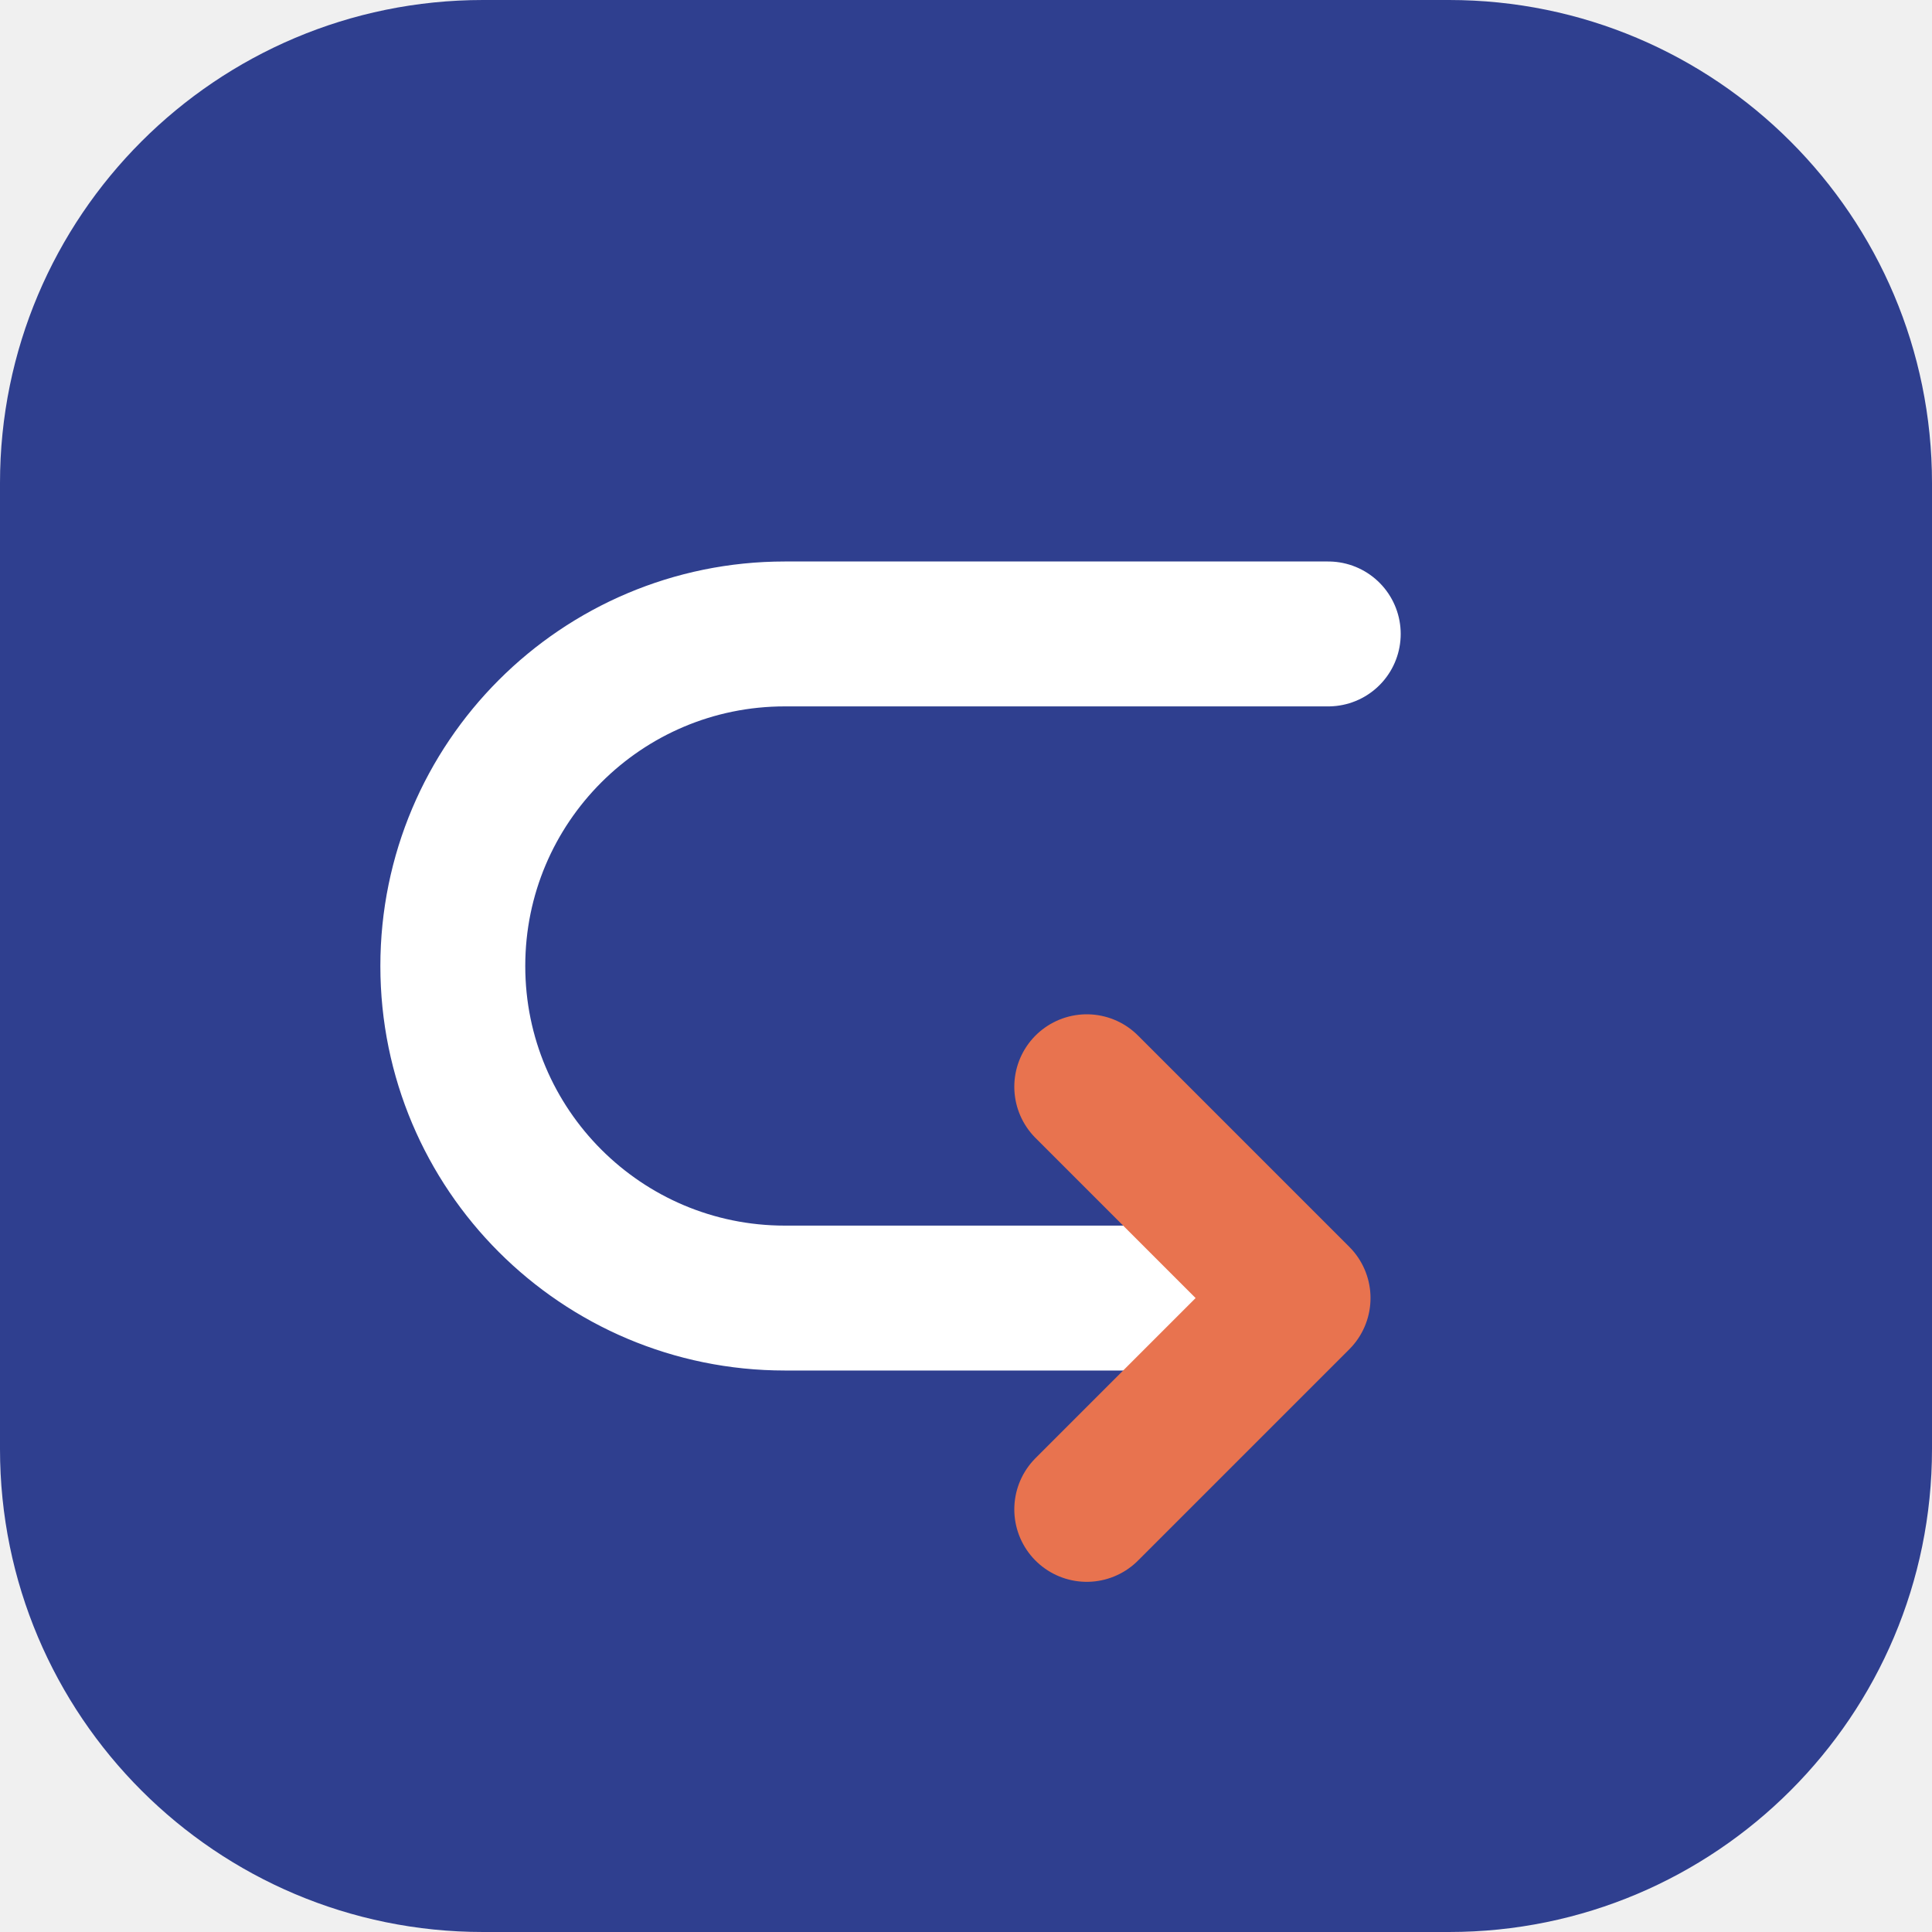
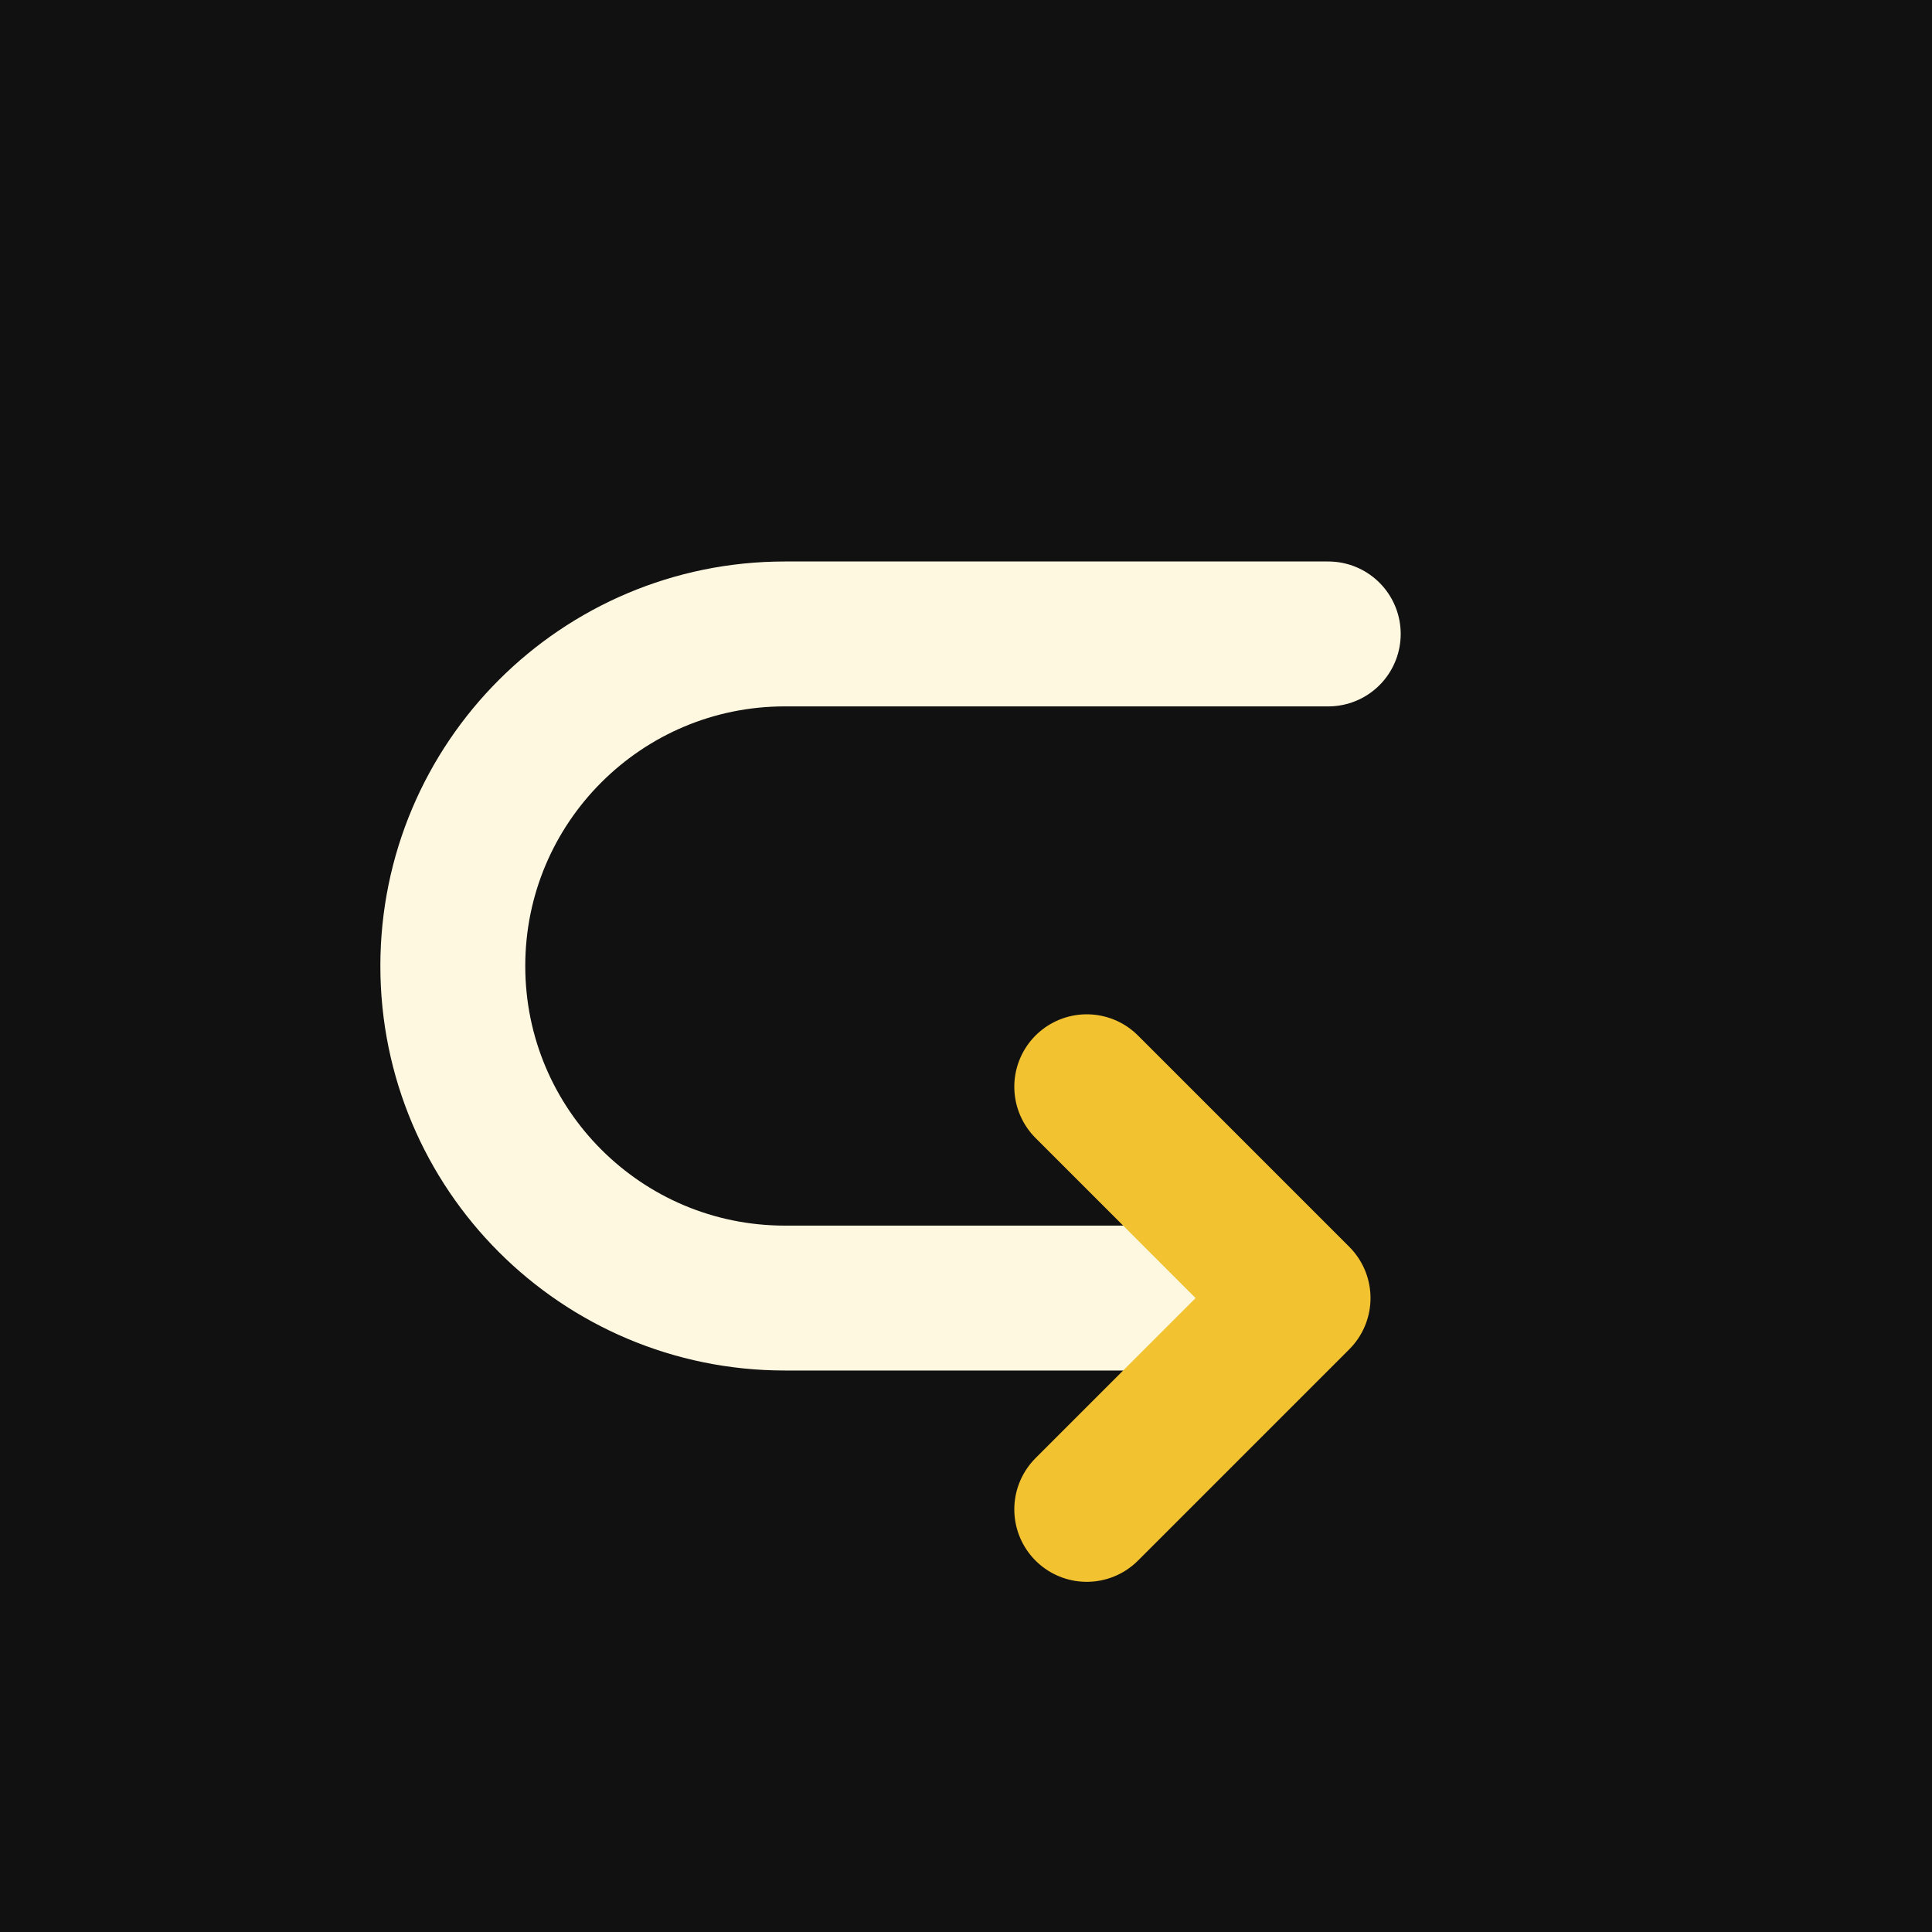
<svg xmlns="http://www.w3.org/2000/svg" viewBox="0 0 32 32">
-   <rect width="32" height="32" rx="8" fill="#2f3f8f" />
-   <path d="M22 10.5H13a5.5 5.5 0 0 0 0 11h8" fill="none" stroke="#fff" stroke-width="2.4" stroke-linecap="round" />
-   <path d="M18 18l3.5 3.5L18 25" fill="none" stroke="#e8734f" stroke-width="2.4" stroke-linecap="round" stroke-linejoin="round" />
+   <rect width="32" height="32" fill="#111111" />
+   <path d="M22 10.5H13a5.5 5.5 0 0 0 0 11h8" fill="none" stroke="#fff8e1" stroke-width="2.4" stroke-linecap="round" />
+   <path d="M18 18l3.5 3.5L18 25" fill="none" stroke="#f2c230" stroke-width="2.4" stroke-linecap="round" stroke-linejoin="round" />
</svg>
